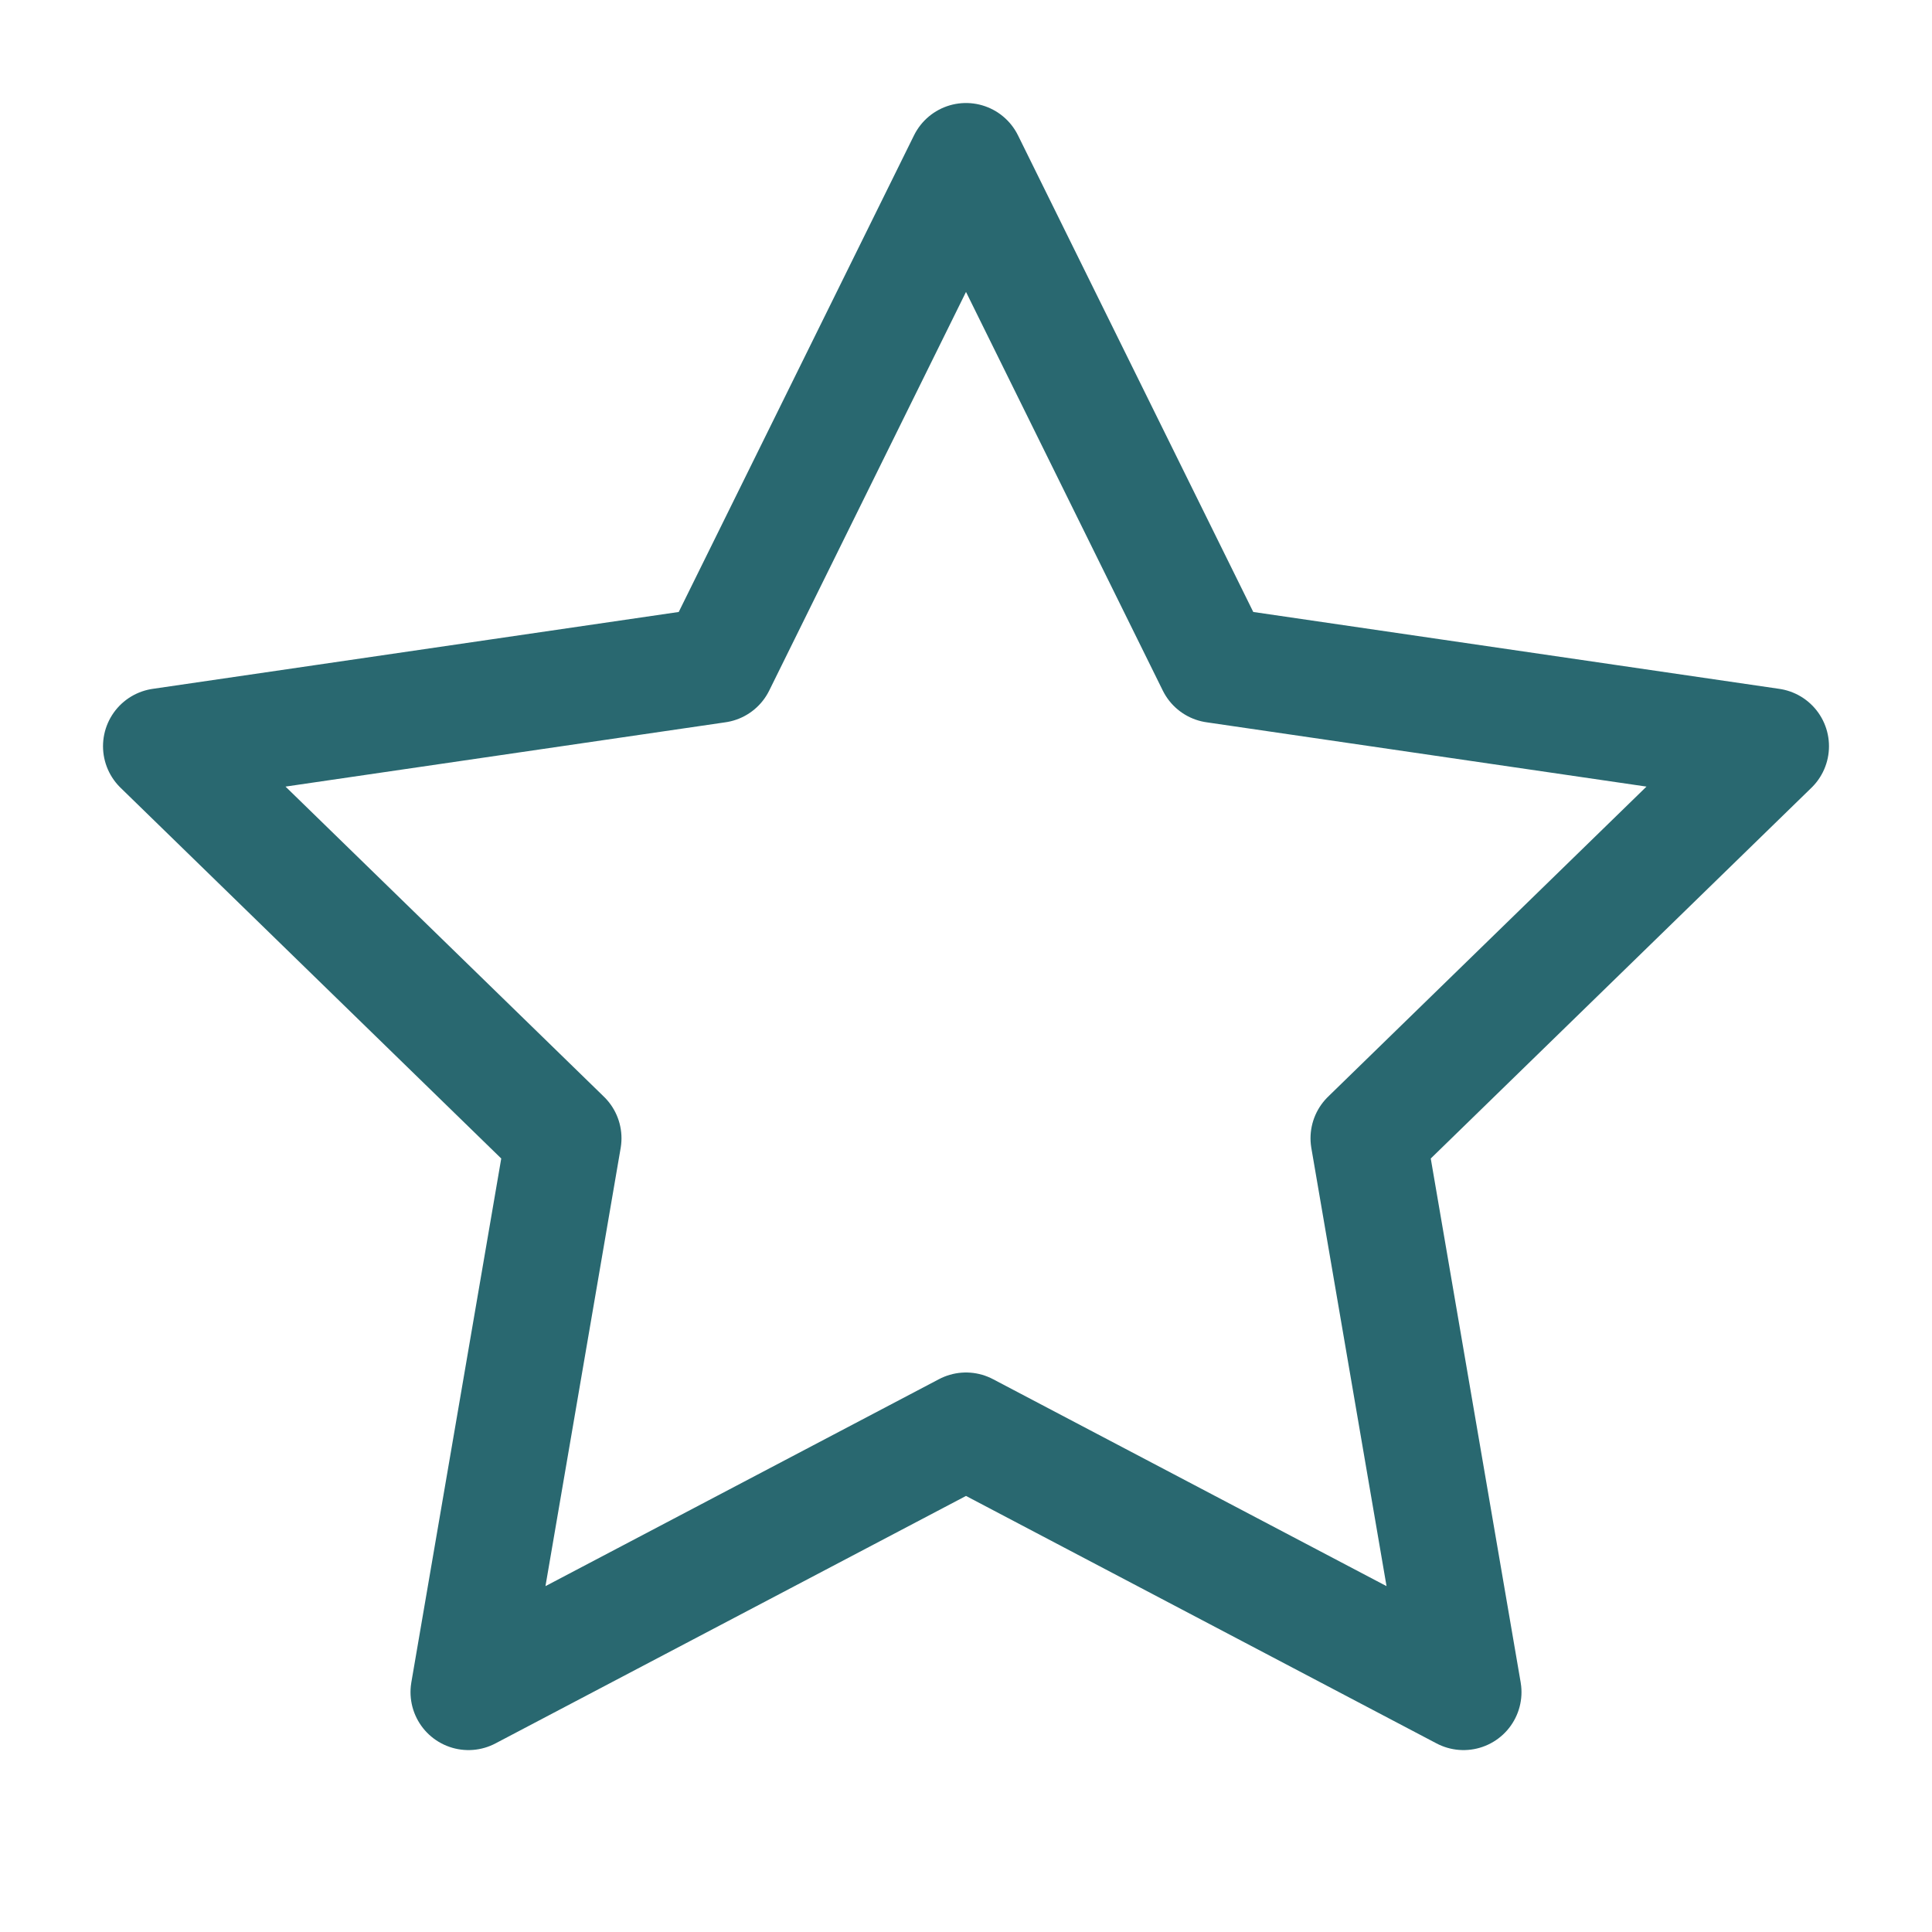
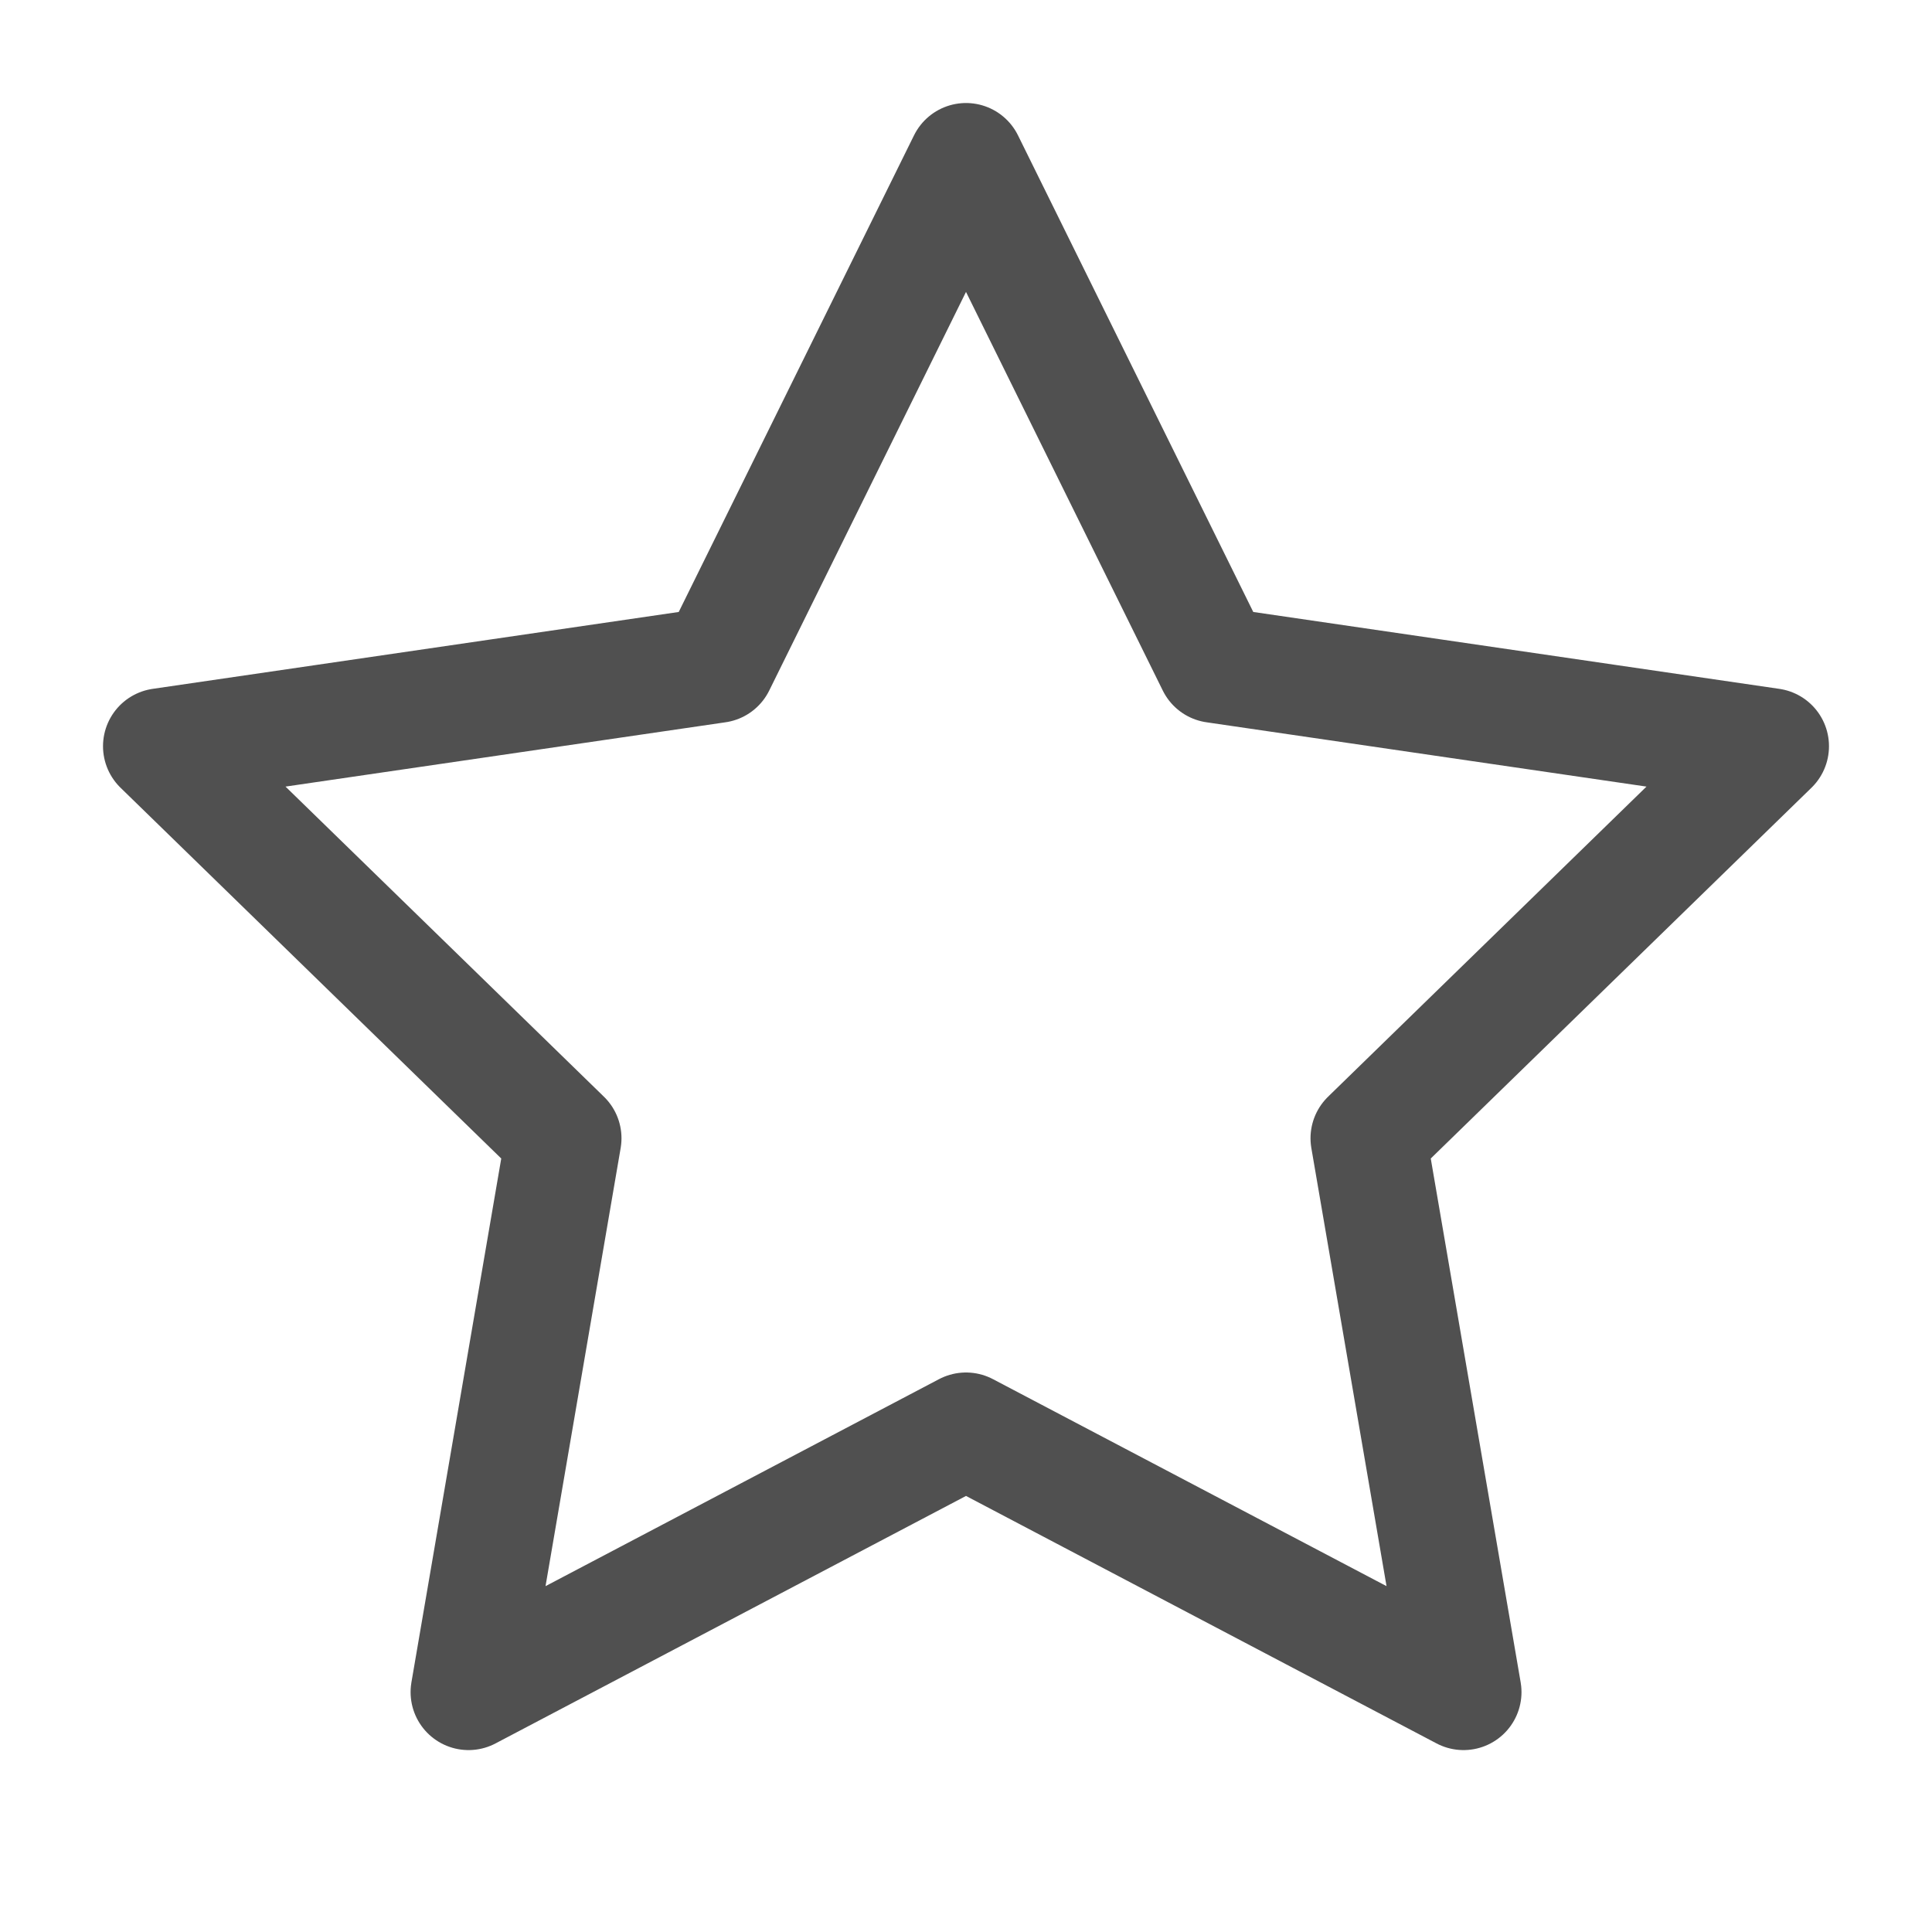
<svg xmlns="http://www.w3.org/2000/svg" width="25" height="25" viewBox="0 0 25 25" fill="none">
-   <path d="M12.5 2.083L15.719 8.604L22.917 9.656L17.708 14.729L18.938 21.896L12.5 18.51L6.062 21.896L7.292 14.729L2.083 9.656L9.281 8.604L12.5 2.083Z" stroke="#296870" stroke-width="1.5" stroke-linecap="round" stroke-linejoin="round" />
+   <path d="M12.5 2.083L15.719 8.604L22.917 9.656L17.708 14.729L18.938 21.896L12.5 18.51L6.063 21.896L7.292 14.729L2.083 9.656L9.281 8.604L12.5 2.083Z" stroke="#505050" stroke-width="1.5" stroke-linecap="round" stroke-linejoin="round" />
</svg>
